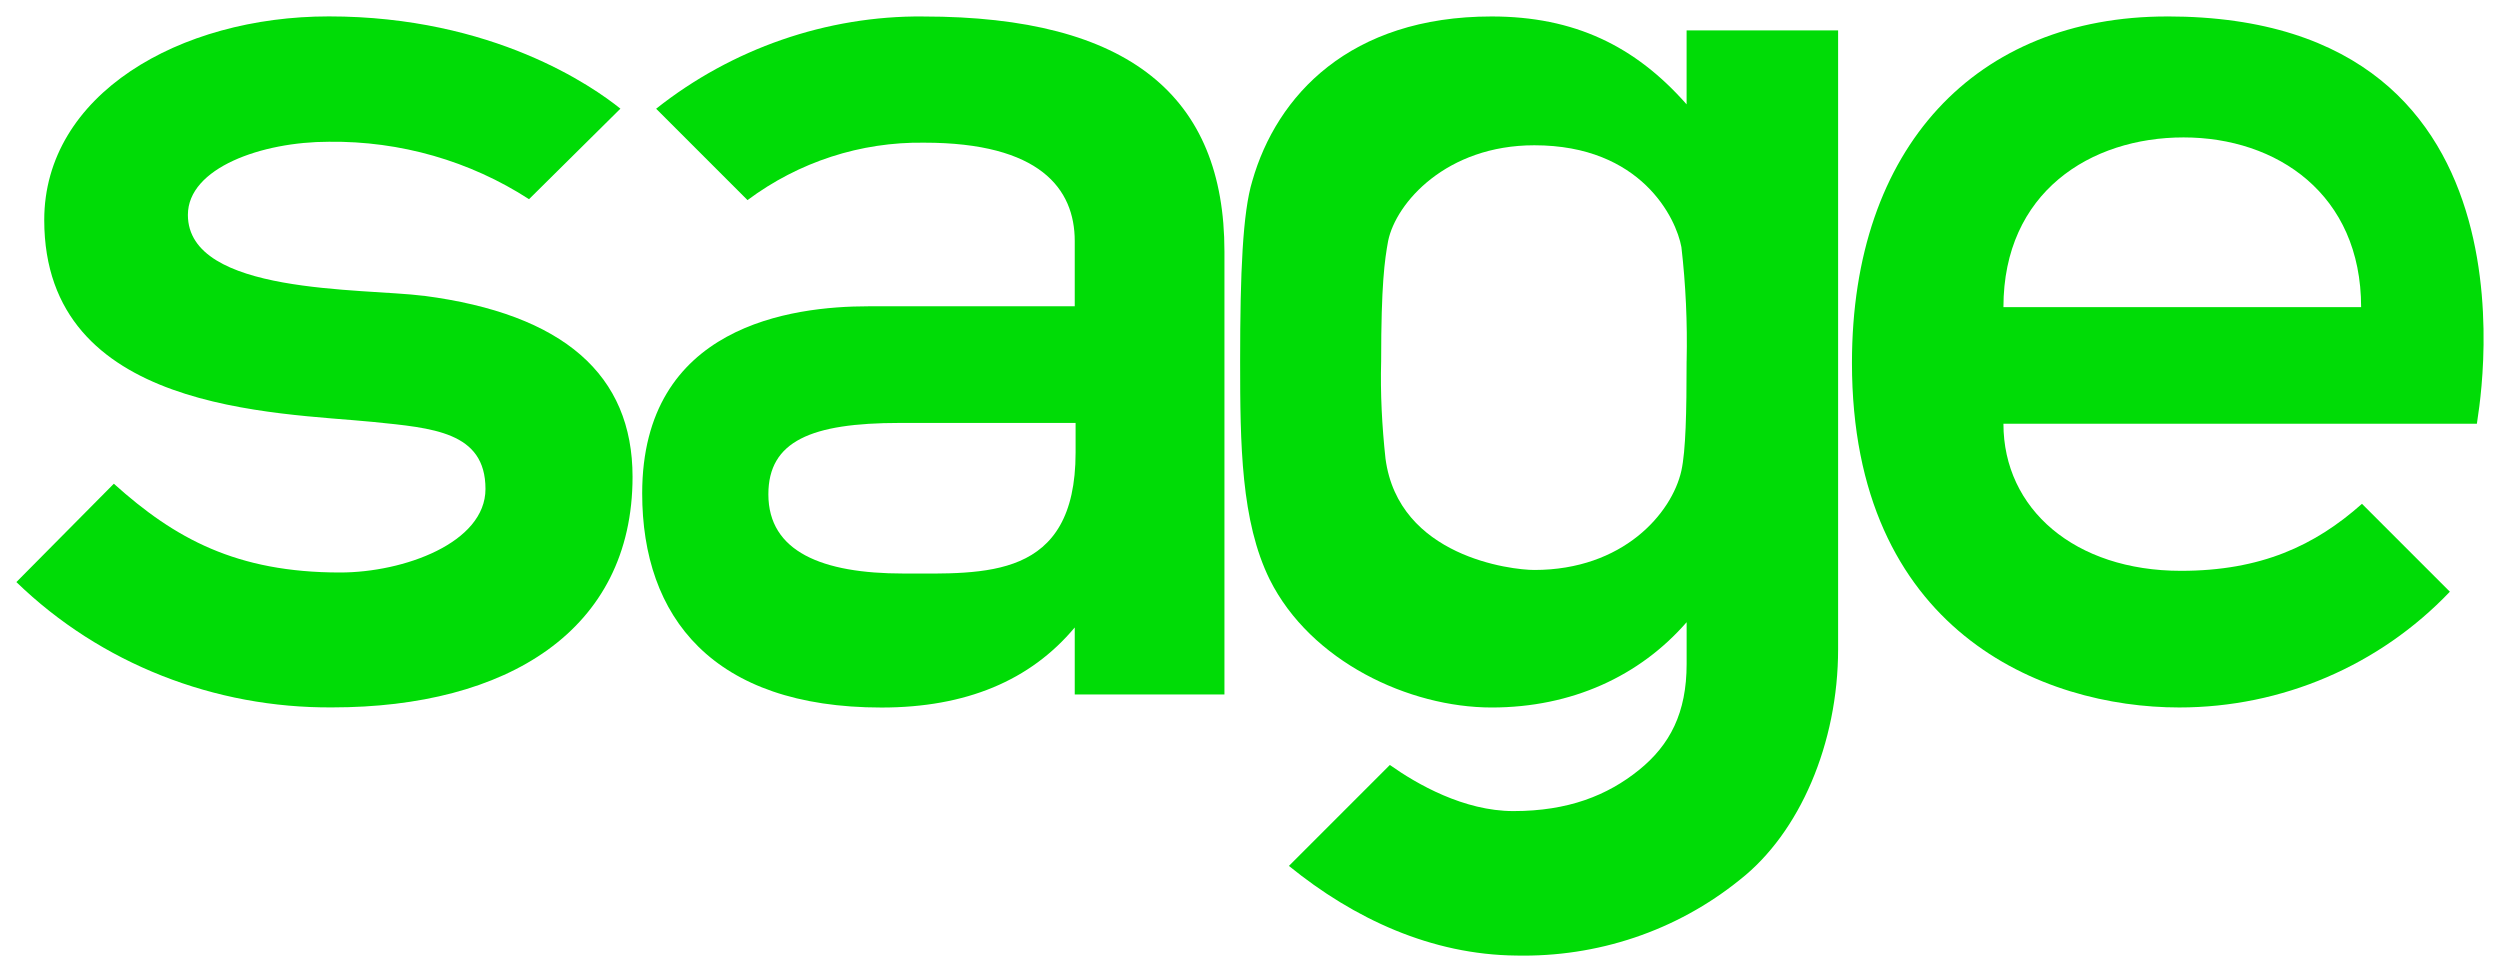
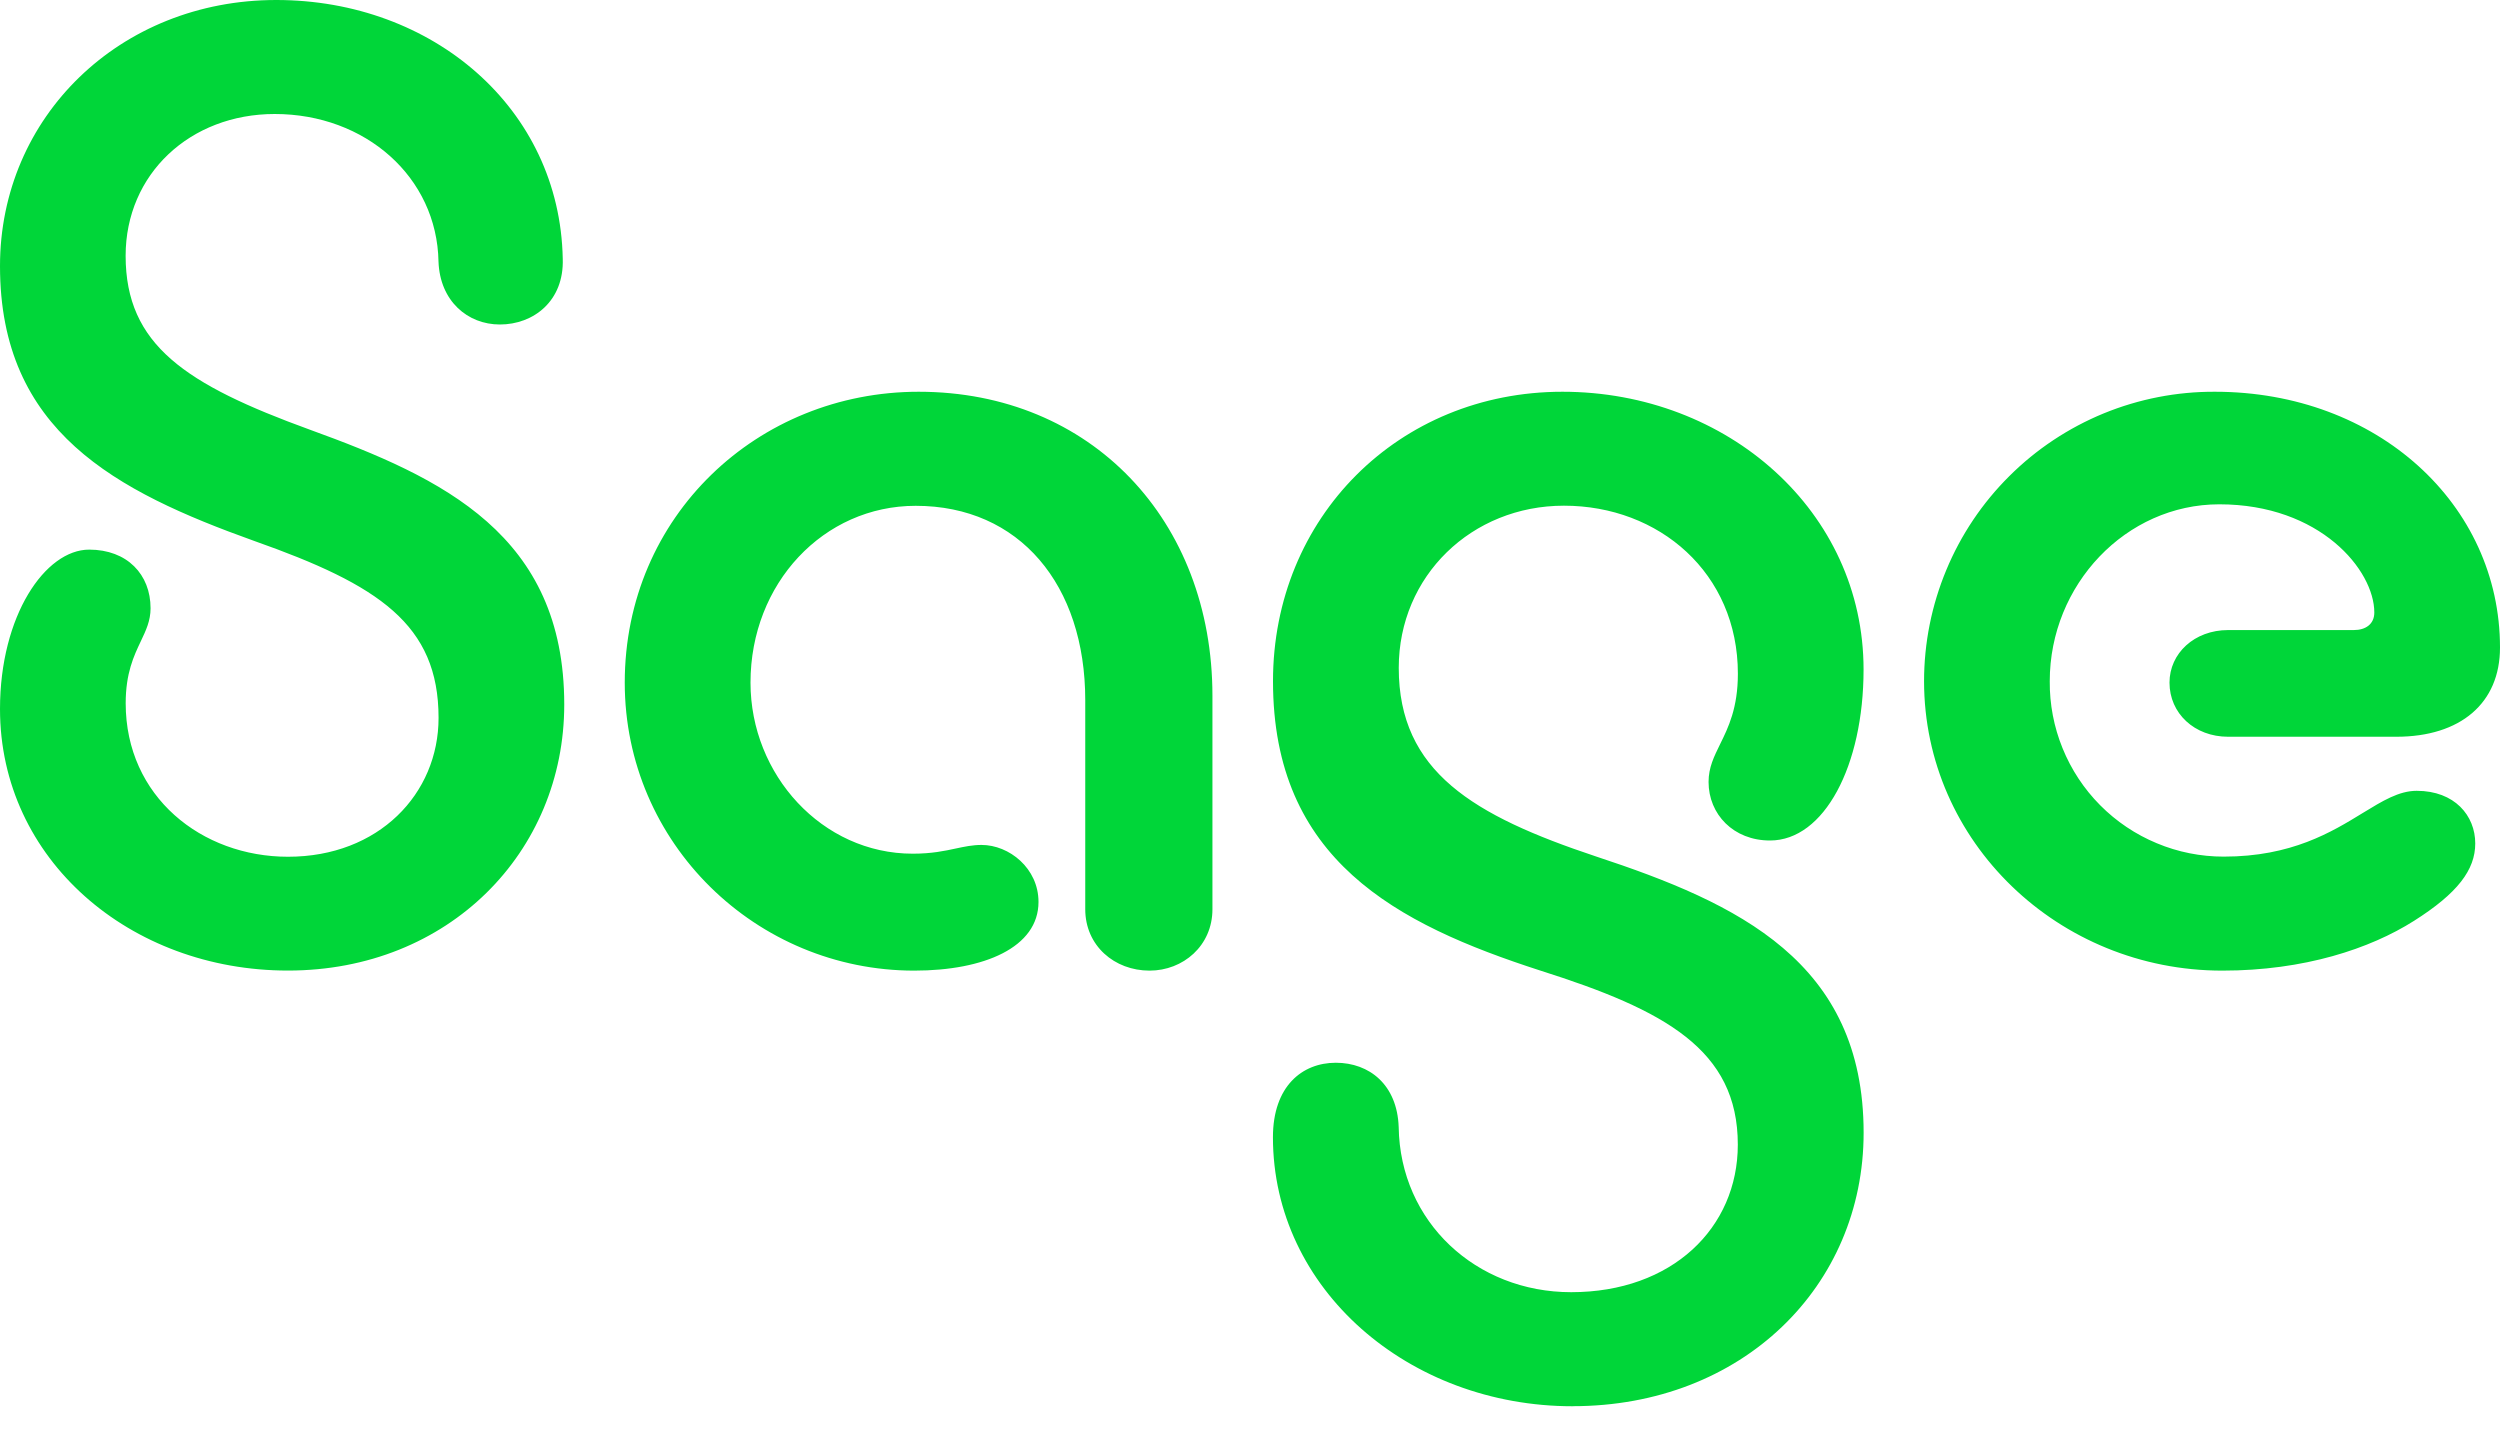
- <svg xmlns="http://www.w3.org/2000/svg" width="76.002mm" height="29.552mm" viewBox="0 0 76.002 29.552" version="1.1" id="svg2623">
-   <defs id="defs2617" />
-   <g id="layer1" transform="translate(85.12601,-198.5695)">
-     <g id="g2659" transform="translate(0.500001,-0.4999982)">
-       <path id="path2629" d="m -19.747,199.57 c -5.794,0 -9.578,3.969 -9.578,10.53 0,8.149 5.794,10.477 9.948,10.477 3.122,0 6.085,-1.27 8.229,-3.519 l -2.672,-2.672 c -1.429,1.27 -3.069,2.037 -5.503,2.037 -3.228,0 -5.397,-1.879 -5.397,-4.471 h 14.393 c -0.026,-0.026 2.487,-12.383 -9.419,-12.383 m -4.974,8.837 c 0,-3.493 2.646,-5.159 5.477,-5.159 2.831,0 5.397,1.72 5.397,5.159 z" class="st0" style="fill:#00dc06;stroke-width:0.265" />
-       <path id="path2631" d="m -72.744,208.063 c -1.852,-0.238 -7.17,-0.026 -7.17,-2.461 0,-1.429 2.249,-2.223 4.286,-2.223 2.17,-0.026 4.286,0.582 6.085,1.746 l 2.778,-2.752 c -0.82,-0.661 -3.863,-2.805 -8.864,-2.805 -4.551,0 -8.652,2.381 -8.652,6.191 0,5.847 7.064,5.847 10.001,6.138 1.799,0.185 3.413,0.291 3.413,2.037 0,1.64 -2.487,2.54 -4.419,2.54 -3.149,0 -5.027,-1.032 -6.879,-2.699 l -2.963,2.99 c 2.566,2.487 6.032,3.836 9.604,3.81 5.292,0 9.128,-2.328 9.128,-7.011 0,-3.096 -2.09,-4.948 -6.35,-5.503" class="st0" style="fill:#00dc06;stroke-width:0.265" />
-       <path id="path2633" d="m -57.556,199.57 c -2.937,-0.026 -5.821,0.979 -8.123,2.805 l 2.778,2.778 c 1.561,-1.164 3.44,-1.773 5.371,-1.746 3.519,0 4.577,1.402 4.577,2.99 v 1.984 h -6.271 c -2.328,0 -6.879,0.582 -6.879,5.689 0,3.757 2.143,6.509 7.276,6.509 2.566,0 4.524,-0.82 5.874,-2.434 v 2.037 h 4.551 v -13.467 c 0,-4.71 -2.884,-7.144 -9.155,-7.144 m 4.63,13.256 c 0,3.889 -2.778,3.678 -5.239,3.678 -2.461,0 -4.101,-0.661 -4.101,-2.408 0,-1.614 1.296,-2.17 3.995,-2.17 h 5.345 z" class="st0" style="fill:#00dc06;stroke-width:0.265" />
-       <path id="path2635" d="m -34.352,199.993 v 2.249 c -1.561,-1.773 -3.413,-2.672 -5.927,-2.672 -4.313,0 -6.535,2.408 -7.276,5.001 -0.291,0.953 -0.37,2.778 -0.37,5.477 0,2.54 0.026,4.868 0.9,6.641 1.244,2.487 4.233,3.889 6.747,3.889 2.434,0 4.498,-0.953 5.927,-2.593 v 1.27 c 0,1.482 -0.503,2.461 -1.455,3.228 -0.953,0.767 -2.143,1.244 -3.81,1.244 -1.508,0 -2.937,-0.82 -3.757,-1.402 l -3.069,3.069 c 1.984,1.614 4.339,2.699 6.906,2.725 2.461,0.053 4.868,-0.741 6.8,-2.302 1.826,-1.429 2.99,-4.154 2.99,-7.011 v -18.812 z m 0,10.054 c 0,1.561 -0.026,2.725 -0.159,3.334 -0.291,1.296 -1.773,3.016 -4.471,3.016 -0.688,0 -4.128,-0.397 -4.524,-3.387 -0.106,-0.979 -0.159,-1.984 -0.132,-2.963 0,-2.328 0.106,-3.069 0.212,-3.651 0.238,-1.164 1.773,-2.91 4.445,-2.91 3.254,0 4.313,2.223 4.471,3.096 0.132,1.138 0.185,2.302 0.159,3.466" class="st0" style="fill:#00dc06;stroke-width:0.265" />
-     </g>
-   </g>
-   <style id="style2625" type="text/css">
- 	.st0{fill:#00DC06;}
- </style>
+ <svg xmlns="http://www.w3.org/2000/svg" width="40" height="23" viewBox="0 0 40 23" fill="none">
+   <path fill-rule="evenodd" clip-rule="evenodd" d="M9.004 4.14C8.958 1.731 6.92 0 4.42 0C1.918 0 0 1.871 0 4.257C0 6.899 1.848 7.859 4.07 8.656C6.058 9.358 7.017 9.989 7.017 11.486C7.017 12.702 6.058 13.708 4.608 13.708C3.228 13.708 2.011 12.749 2.011 11.252C2.011 10.769 2.142 10.494 2.253 10.26C2.336 10.085 2.409 9.932 2.409 9.732C2.409 9.192 2.035 8.794 1.427 8.794C0.725 8.794 0 9.847 0 11.344C0 13.753 2.083 15.53 4.608 15.529C7.18 15.529 9.028 13.634 9.028 11.272C9.028 8.559 7.087 7.647 4.958 6.875C2.969 6.151 2.011 5.521 2.01 4.093C2.01 2.783 3.042 1.824 4.396 1.824C5.846 1.824 6.992 2.832 7.016 4.186C7.039 4.818 7.483 5.192 7.998 5.192C8.535 5.192 9.027 4.817 9.004 4.14ZM9.996 10.922C9.996 13.495 12.101 15.53 14.628 15.53C15.75 15.53 16.616 15.156 16.616 14.431C16.616 13.893 16.148 13.519 15.704 13.519C15.56 13.519 15.434 13.546 15.293 13.576C15.113 13.615 14.906 13.659 14.604 13.659C13.154 13.659 12.008 12.396 12.008 10.922C12.008 9.332 13.178 8.093 14.651 8.093C16.311 8.093 17.364 9.356 17.364 11.203V14.548C17.364 15.132 17.832 15.53 18.393 15.53C18.93 15.53 19.399 15.132 19.399 14.548V11.133C19.399 8.327 17.458 6.268 14.698 6.268C12.125 6.268 9.996 8.256 9.996 10.922ZM25.162 22.5C22.542 22.5 20.367 20.629 20.367 18.196C20.367 17.378 20.836 17.004 21.373 17.004C21.91 17.004 22.355 17.355 22.379 18.033C22.402 19.553 23.618 20.675 25.139 20.675C26.754 20.675 27.805 19.646 27.805 18.314C27.805 16.793 26.636 16.161 24.648 15.53C22.332 14.782 20.368 13.753 20.368 10.899C20.368 8.28 22.379 6.268 24.999 6.268C27.642 6.268 29.817 8.186 29.817 10.712C29.817 12.256 29.185 13.448 28.32 13.448C27.735 13.448 27.337 13.028 27.337 12.511C27.337 12.28 27.424 12.106 27.522 11.906C27.653 11.64 27.806 11.328 27.806 10.78C27.806 9.166 26.544 8.091 25.023 8.091C23.549 8.091 22.38 9.213 22.38 10.686C22.38 12.347 23.573 13.049 25.538 13.704C27.806 14.452 29.818 15.387 29.818 18.124C29.818 20.58 27.877 22.499 25.163 22.499L25.162 22.5ZM30.785 10.899C30.785 13.472 32.937 15.53 35.556 15.53H35.558C36.868 15.53 37.92 15.179 38.622 14.735C39.324 14.291 39.604 13.916 39.604 13.495C39.604 13.051 39.275 12.653 38.667 12.653C38.384 12.653 38.123 12.813 37.804 13.008C37.305 13.314 36.664 13.706 35.58 13.706C35.212 13.706 34.848 13.634 34.509 13.492C34.169 13.351 33.861 13.144 33.602 12.883C33.343 12.622 33.139 12.312 33.001 11.972C32.862 11.631 32.793 11.267 32.796 10.899C32.796 9.356 34.013 8.069 35.509 8.069C37.123 8.069 37.989 9.123 37.989 9.8C37.989 9.987 37.849 10.081 37.661 10.081H35.65C35.11 10.081 34.712 10.454 34.712 10.922C34.712 11.414 35.112 11.788 35.65 11.788H38.34C39.369 11.788 40 11.25 40 10.361C40 8.069 38.035 6.268 35.439 6.268C34.829 6.265 34.224 6.383 33.66 6.614C33.096 6.846 32.582 7.186 32.15 7.617C31.717 8.047 31.374 8.558 31.14 9.122C30.906 9.685 30.785 10.289 30.785 10.899Z" fill="#00D639" />
</svg>
